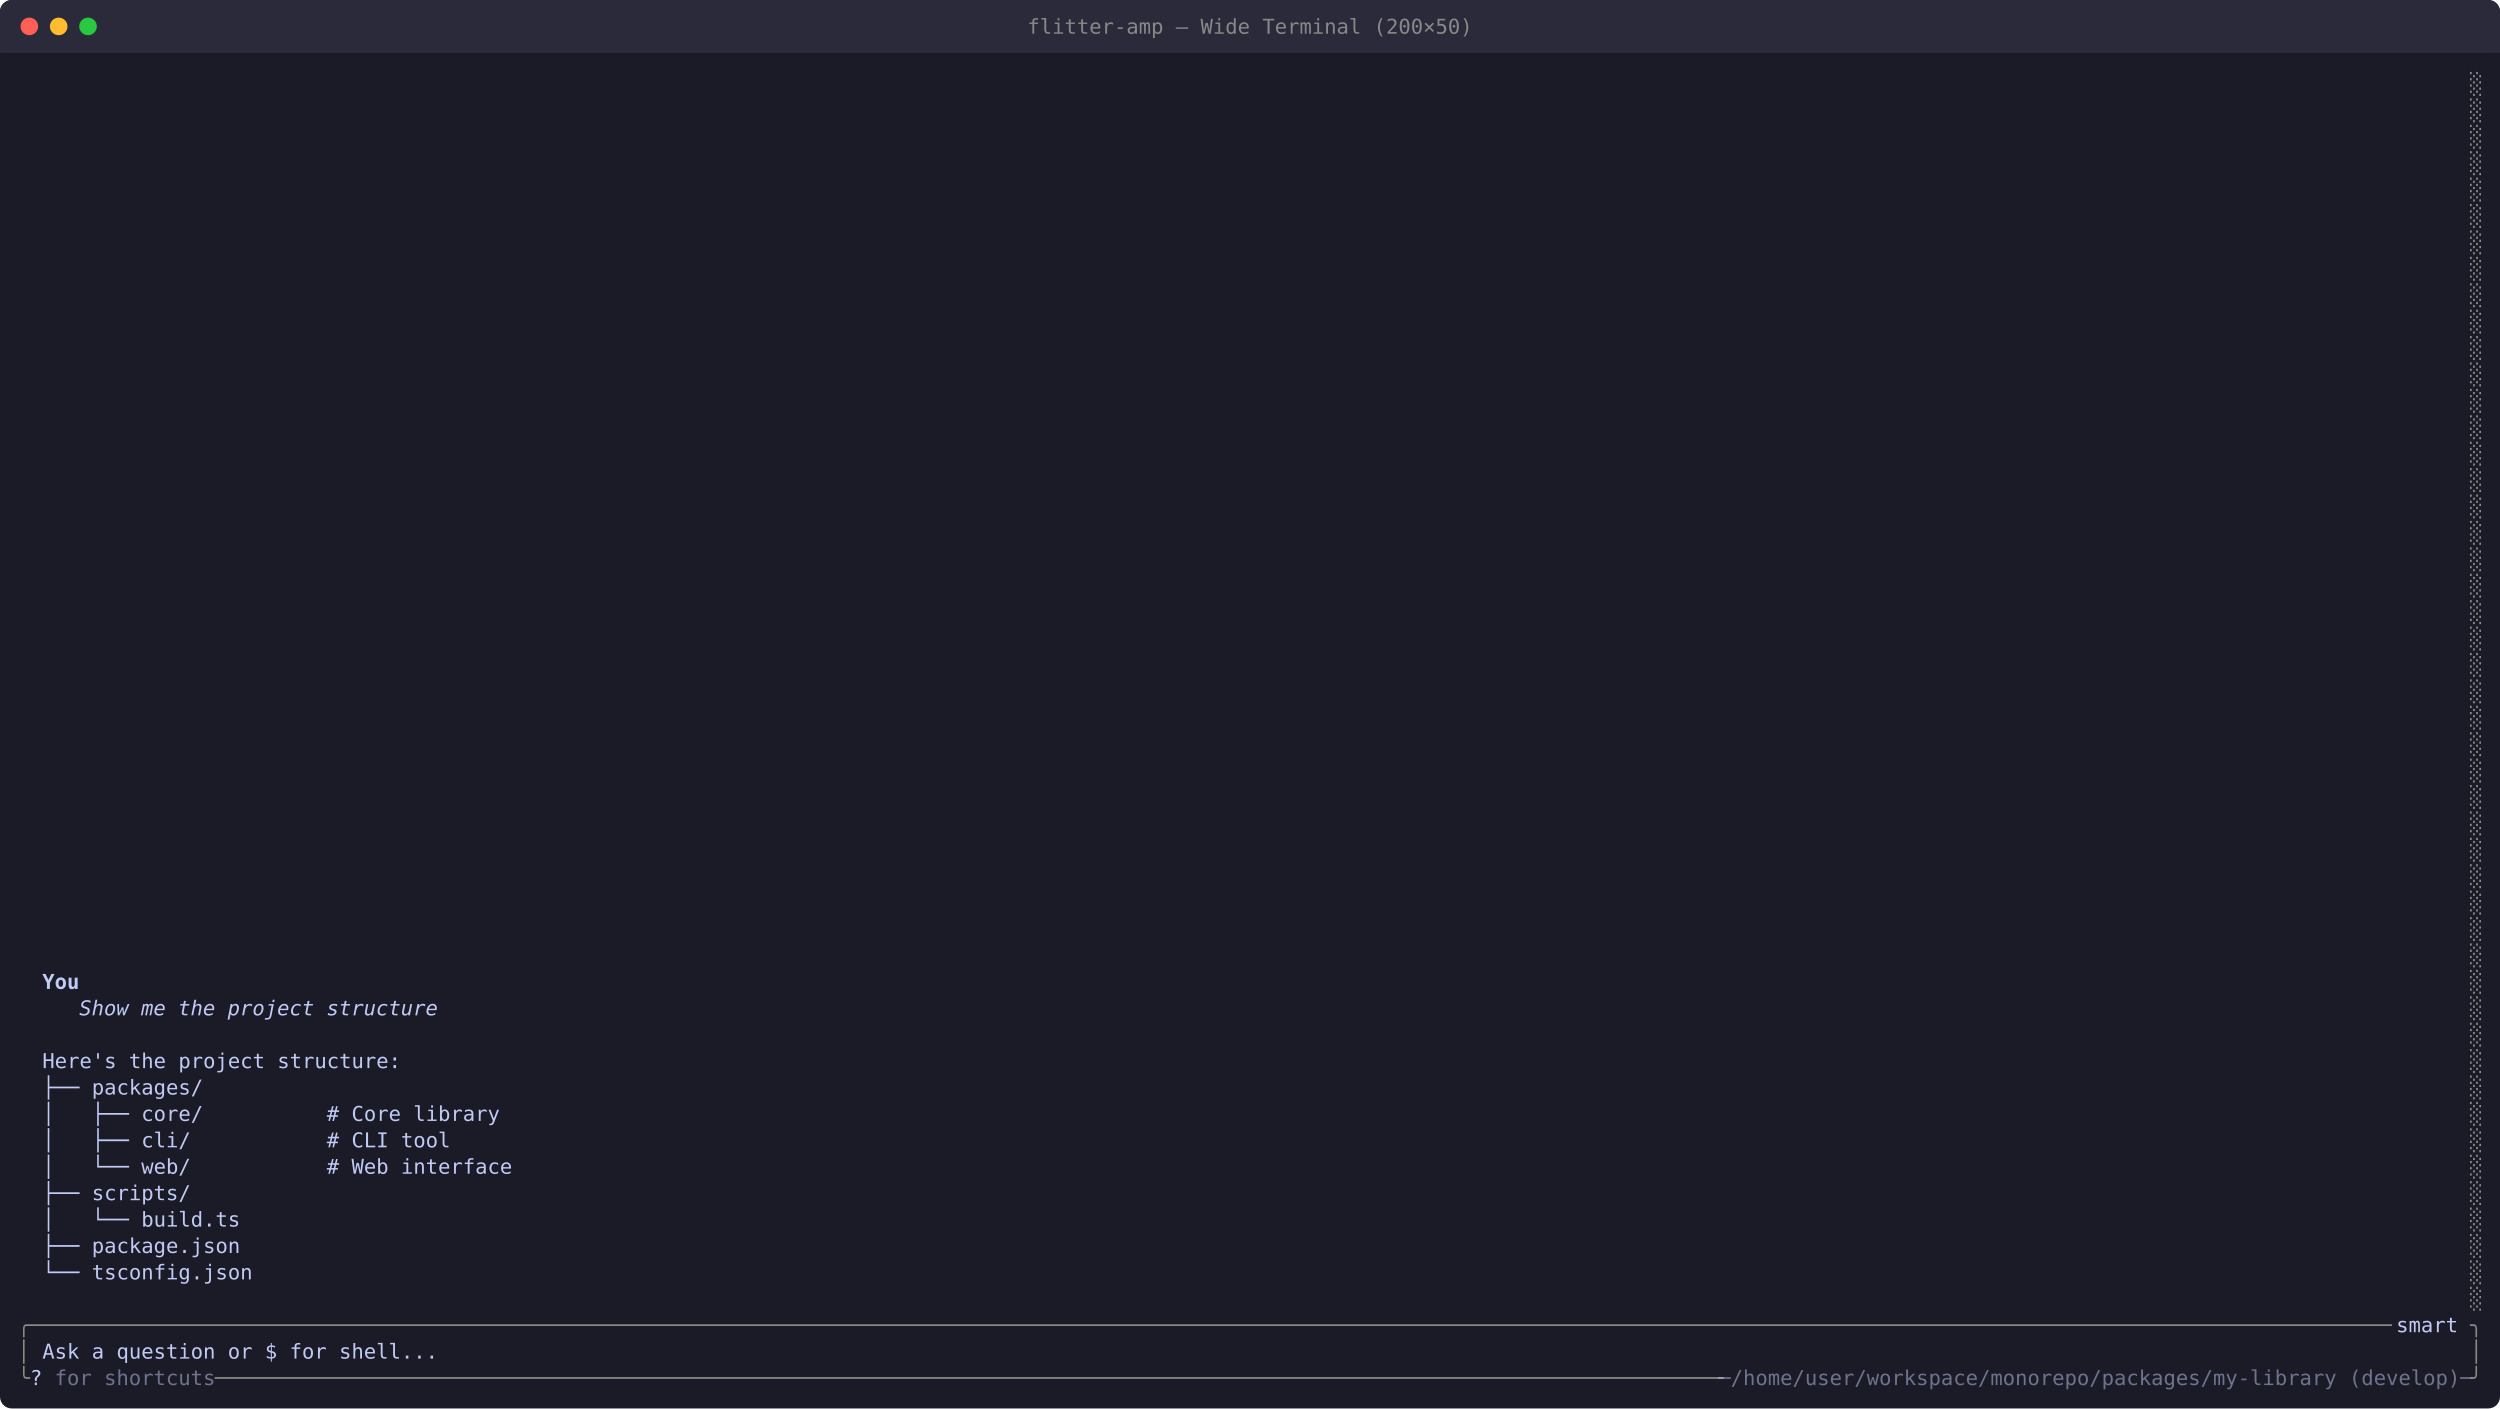
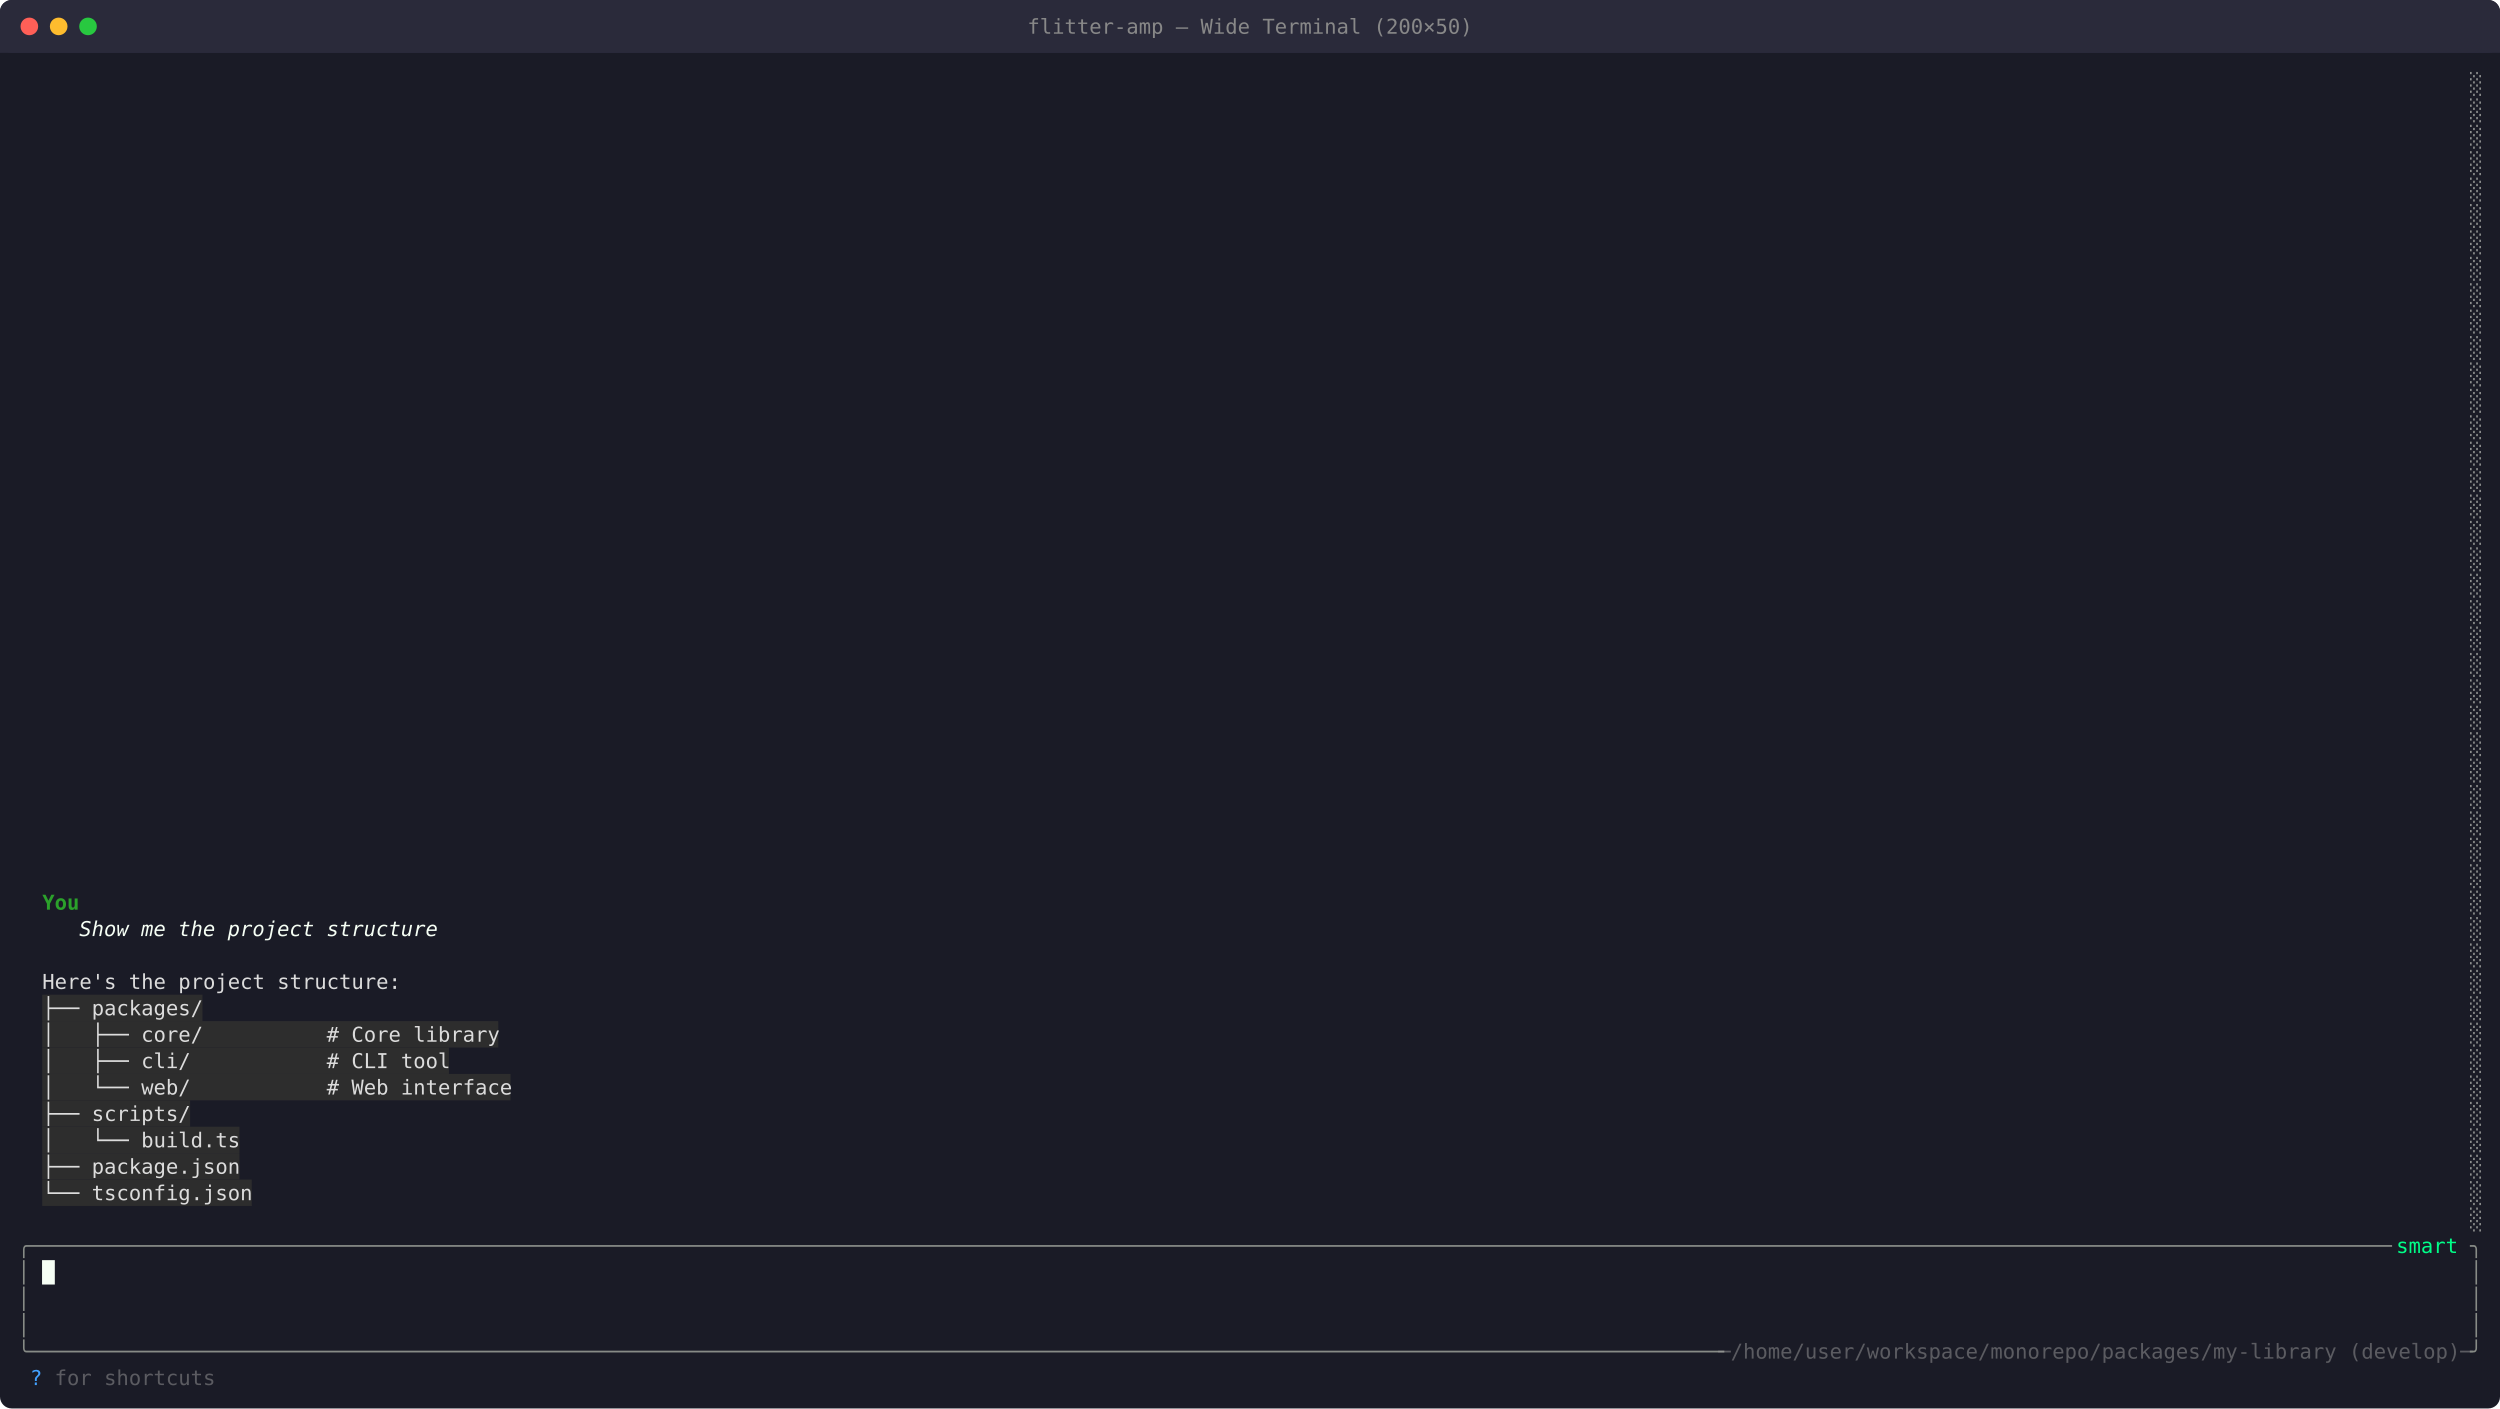
<svg xmlns="http://www.w3.org/2000/svg" viewBox="0 0 1704 960" width="1704" height="960">
  <defs>
    <style>text { font-family: JetBrains Mono, Menlo, Consolas, monospace; font-size: 14px; }</style>
  </defs>
  <rect width="1704" height="960" fill="#1a1b26" rx="8" ry="8" />
  <rect x="0" y="0" width="1704" height="36" fill="#2a2a3a" rx="8" ry="8" />
  <rect x="0" y="18" width="1704" height="18" fill="#2a2a3a" />
  <circle cx="20" cy="18" r="6" fill="#ff5f57" />
  <circle cx="40" cy="18" r="6" fill="#febc2e" />
  <circle cx="60" cy="18" r="6" fill="#28c840" />
  <text x="852" y="23" text-anchor="middle" font-family="JetBrains Mono, Menlo, Consolas, monospace" font-size="12" fill="#888">flitter-amp — Wide Terminal (200×50)</text>
  <text x="1683.6" y="62.04" style="fill:#969896" xml:space="preserve">░</text>
  <text x="1683.6" y="80.04" style="fill:#969896" xml:space="preserve">░</text>
  <text x="1683.6" y="98.04" style="fill:#969896" xml:space="preserve">░</text>
  <text x="1683.6" y="116.04" style="fill:#969896" xml:space="preserve">░</text>
  <text x="1683.6" y="134.04" style="fill:#969896" xml:space="preserve">░</text>
  <text x="1683.6" y="152.04" style="fill:#969896" xml:space="preserve">░</text>
  <text x="1683.6" y="170.04" style="fill:#969896" xml:space="preserve">░</text>
  <text x="1683.6" y="188.04" style="fill:#969896" xml:space="preserve">░</text>
  <text x="1683.6" y="206.04" style="fill:#969896" xml:space="preserve">░</text>
  <text x="1683.6" y="224.04" style="fill:#969896" xml:space="preserve">░</text>
  <text x="1683.6" y="242.04" style="fill:#969896" xml:space="preserve">░</text>
  <text x="1683.6" y="260.04" style="fill:#969896" xml:space="preserve">░</text>
  <text x="1683.6" y="278.04" style="fill:#969896" xml:space="preserve">░</text>
  <text x="1683.6" y="296.04" style="fill:#969896" xml:space="preserve">░</text>
  <text x="1683.6" y="314.04" style="fill:#969896" xml:space="preserve">░</text>
  <text x="1683.6" y="332.04" style="fill:#969896" xml:space="preserve">░</text>
  <text x="1683.6" y="350.04" style="fill:#969896" xml:space="preserve">░</text>
  <text x="1683.6" y="368.04" style="fill:#969896" xml:space="preserve">░</text>
  <text x="1683.6" y="386.04" style="fill:#969896" xml:space="preserve">░</text>
  <text x="1683.6" y="404.04" style="fill:#969896" xml:space="preserve">░</text>
  <text x="1683.6" y="422.04" style="fill:#969896" xml:space="preserve">░</text>
  <text x="1683.6" y="440.04" style="fill:#969896" xml:space="preserve">░</text>
  <text x="1683.6" y="458.04" style="fill:#969896" xml:space="preserve">░</text>
  <text x="1683.6" y="476.04" style="fill:#969896" xml:space="preserve">░</text>
  <text x="1683.6" y="494.04" style="fill:#969896" xml:space="preserve">░</text>
  <text x="1683.6" y="512.04" style="fill:#969896" xml:space="preserve">░</text>
  <text x="1683.6" y="530.04" style="fill:#969896" xml:space="preserve">░</text>
  <text x="1683.6" y="548.04" style="fill:#969896" xml:space="preserve">░</text>
  <text x="1683.6" y="566.04" style="fill:#969896" xml:space="preserve">░</text>
  <text x="1683.6" y="584.04" style="fill:#969896" xml:space="preserve">░</text>
  <text x="1683.6" y="602.04" style="fill:#969896" xml:space="preserve">░</text>
+   <text x="28.8" y="620.04" style="fill:#2ba12b;font-weight:bold" xml:space="preserve">You</text>
  <text x="1683.6" y="620.04" style="fill:#969896" xml:space="preserve">░</text>
+   <text x="54" y="638.04" style="fill:#f6fff5;font-style:italic" xml:space="preserve">Show me the project structure</text>
  <text x="1683.6" y="638.04" style="fill:#969896" xml:space="preserve">░</text>
  <text x="1683.6" y="656.04" style="fill:#969896" xml:space="preserve">░</text>
-   <text x="28.8" y="674.04" style="fill:#c0caf5;font-weight:bold" xml:space="preserve">You</text>
+   <text x="28.8" y="674.04" style="fill:#dcdcdc" xml:space="preserve">Here's the project structure:</text>
  <text x="1683.6" y="674.04" style="fill:#969896" xml:space="preserve">░</text>
-   <text x="54" y="692.04" style="fill:#c0caf5;font-style:italic" xml:space="preserve">Show me the project structure</text>
+   <rect x="28.8" y="678" width="109.2" height="18" fill="#2d2d2d" />
+   <text x="28.8" y="692.04" style="fill:#dcdcdc" xml:space="preserve">├── packages/</text>
  <text x="1683.6" y="692.04" style="fill:#969896" xml:space="preserve">░</text>
+   <rect x="28.8" y="696" width="310.8" height="18" fill="#2d2d2d" />
+   <text x="28.8" y="710.04" style="fill:#dcdcdc" xml:space="preserve">│   ├── core/          # Core library</text>
  <text x="1683.6" y="710.04" style="fill:#969896" xml:space="preserve">░</text>
-   <text x="12" y="728.04" style="fill:#c0caf5" xml:space="preserve">  Here's the project structure:                                                                                                                                                                        </text>
+   <rect x="28.8" y="714" width="277.2" height="18" fill="#2d2d2d" />
+   <text x="28.8" y="728.04" style="fill:#dcdcdc" xml:space="preserve">│   ├── cli/           # CLI tool</text>
  <text x="1683.6" y="728.04" style="fill:#969896" xml:space="preserve">░</text>
-   <text x="12" y="746.04" style="fill:#c0caf5" xml:space="preserve">  ├── packages/                                                                                                                                                                                        </text>
+   <rect x="28.8" y="732" width="319.2" height="18" fill="#2d2d2d" />
+   <text x="28.8" y="746.04" style="fill:#dcdcdc" xml:space="preserve">│   └── web/           # Web interface</text>
  <text x="1683.6" y="746.04" style="fill:#969896" xml:space="preserve">░</text>
-   <text x="12" y="764.04" style="fill:#c0caf5" xml:space="preserve">  │   ├── core/          # Core library                                                                                                                                                                </text>
+   <rect x="28.8" y="750" width="100.8" height="18" fill="#2d2d2d" />
+   <text x="28.8" y="764.04" style="fill:#dcdcdc" xml:space="preserve">├── scripts/</text>
  <text x="1683.6" y="764.04" style="fill:#969896" xml:space="preserve">░</text>
-   <text x="12" y="782.04" style="fill:#c0caf5" xml:space="preserve">  │   ├── cli/           # CLI tool                                                                                                                                                                    </text>
+   <rect x="28.8" y="768" width="134.4" height="18" fill="#2d2d2d" />
+   <text x="28.8" y="782.04" style="fill:#dcdcdc" xml:space="preserve">│   └── build.ts</text>
  <text x="1683.6" y="782.04" style="fill:#969896" xml:space="preserve">░</text>
-   <text x="12" y="800.04" style="fill:#c0caf5" xml:space="preserve">  │   └── web/           # Web interface                                                                                                                                                               </text>
+   <rect x="28.8" y="786" width="134.4" height="18" fill="#2d2d2d" />
+   <text x="28.8" y="800.04" style="fill:#dcdcdc" xml:space="preserve">├── package.json</text>
  <text x="1683.6" y="800.04" style="fill:#969896" xml:space="preserve">░</text>
-   <text x="12" y="818.04" style="fill:#c0caf5" xml:space="preserve">  ├── scripts/                                                                                                                                                                                         </text>
+   <rect x="28.8" y="804" width="142.8" height="18" fill="#2d2d2d" />
+   <text x="28.8" y="818.04" style="fill:#dcdcdc" xml:space="preserve">└── tsconfig.json</text>
  <text x="1683.6" y="818.04" style="fill:#969896" xml:space="preserve">░</text>
-   <text x="12" y="836.04" style="fill:#c0caf5" xml:space="preserve">  │   └── build.ts                                                                                                                                                                                     </text>
  <text x="1683.6" y="836.04" style="fill:#969896" xml:space="preserve">░</text>
-   <text x="12" y="854.04" style="fill:#c0caf5" xml:space="preserve">  ├── package.json                                                                                                                                                                                     </text>
-   <text x="1683.6" y="854.04" style="fill:#969896" xml:space="preserve">░</text>
-   <text x="12" y="872.04" style="fill:#c0caf5" xml:space="preserve">  └── tsconfig.json                                                                                                                                                                                    </text>
-   <text x="1683.6" y="872.04" style="fill:#969896" xml:space="preserve">░</text>
-   <text x="1683.6" y="890.04" style="fill:#969896" xml:space="preserve">░</text>
-   <text x="12" y="908.04" style="fill:#878b86" xml:space="preserve">╭───────────────────────────────────────────────────────────────────────────────────────────────────────────────────────────────────────────────────────────────────────────────────────────────</text>
-   <text x="1624.8" y="908.04" style="fill:#c0caf5" xml:space="preserve"> smart </text>
-   <text x="1683.6" y="908.04" style="fill:#878b86" xml:space="preserve">╮</text>
-   <text x="12" y="926.04" style="fill:#878b86" xml:space="preserve">│</text>
-   <text x="20.4" y="926.04" style="fill:#c0caf5" xml:space="preserve"> Ask a question or $ for shell...                                                                                                                                                                     </text>
-   <text x="1683.6" y="926.04" style="fill:#878b86" xml:space="preserve">│</text>
-   <text x="12" y="944.04" style="fill:#878b86" xml:space="preserve">╰</text>
-   <text x="20.4" y="944.04" style="fill:#c0caf5" xml:space="preserve">?</text>
-   <text x="28.8" y="944.04" style="fill:#c0caf5;opacity:0.5" xml:space="preserve"> for shortcuts</text>
-   <text x="146.4" y="944.04" style="fill:#878b86" xml:space="preserve">──────────────────────────────────────────────────────────────────────────────────────────────────────────────────────────</text>
-   <text x="1171.2" y="944.04" style="fill:#c0caf5;opacity:0.5" xml:space="preserve">─/home/user/workspace/monorepo/packages/my-library (develop)─</text>
-   <text x="1683.6" y="944.04" style="fill:#878b86" xml:space="preserve">╯</text>
+   <text x="12" y="854.04" style="fill:#878b86" xml:space="preserve">╭───────────────────────────────────────────────────────────────────────────────────────────────────────────────────────────────────────────────────────────────────────────────────────────────</text>
+   <text x="1624.8" y="854.04" style="fill:#00ff88" xml:space="preserve"> smart </text>
+   <text x="1683.6" y="854.04" style="fill:#878b86" xml:space="preserve">╮</text>
+   <text x="12" y="872.04" style="fill:#878b86" xml:space="preserve">│</text>
+   <text x="28.8" y="872.04" style="fill:#f6fff5" xml:space="preserve">█</text>
+   <text x="1683.6" y="872.04" style="fill:#878b86" xml:space="preserve">│</text>
+   <text x="12" y="890.04" style="fill:#878b86" xml:space="preserve">│</text>
+   <text x="1683.6" y="890.04" style="fill:#878b86" xml:space="preserve">│</text>
+   <text x="12" y="908.04" style="fill:#878b86" xml:space="preserve">│</text>
+   <text x="1683.6" y="908.04" style="fill:#878b86" xml:space="preserve">│</text>
+   <text x="12" y="926.04" style="fill:#878b86" xml:space="preserve">╰─────────────────────────────────────────────────────────────────────────────────────────────────────────────────────────────────────────</text>
+   <text x="1171.2" y="926.04" style="fill:#9c9c9c;opacity:0.5" xml:space="preserve">─/home/user/workspace/monorepo/packages/my-library (develop)─</text>
+   <text x="1683.6" y="926.04" style="fill:#878b86" xml:space="preserve">╯</text>
+   <text x="20.4" y="944.04" style="fill:#42a1ff" xml:space="preserve">?</text>
+   <text x="28.8" y="944.04" style="fill:#9c9c9c;opacity:0.5" xml:space="preserve"> for shortcuts</text>
</svg>
